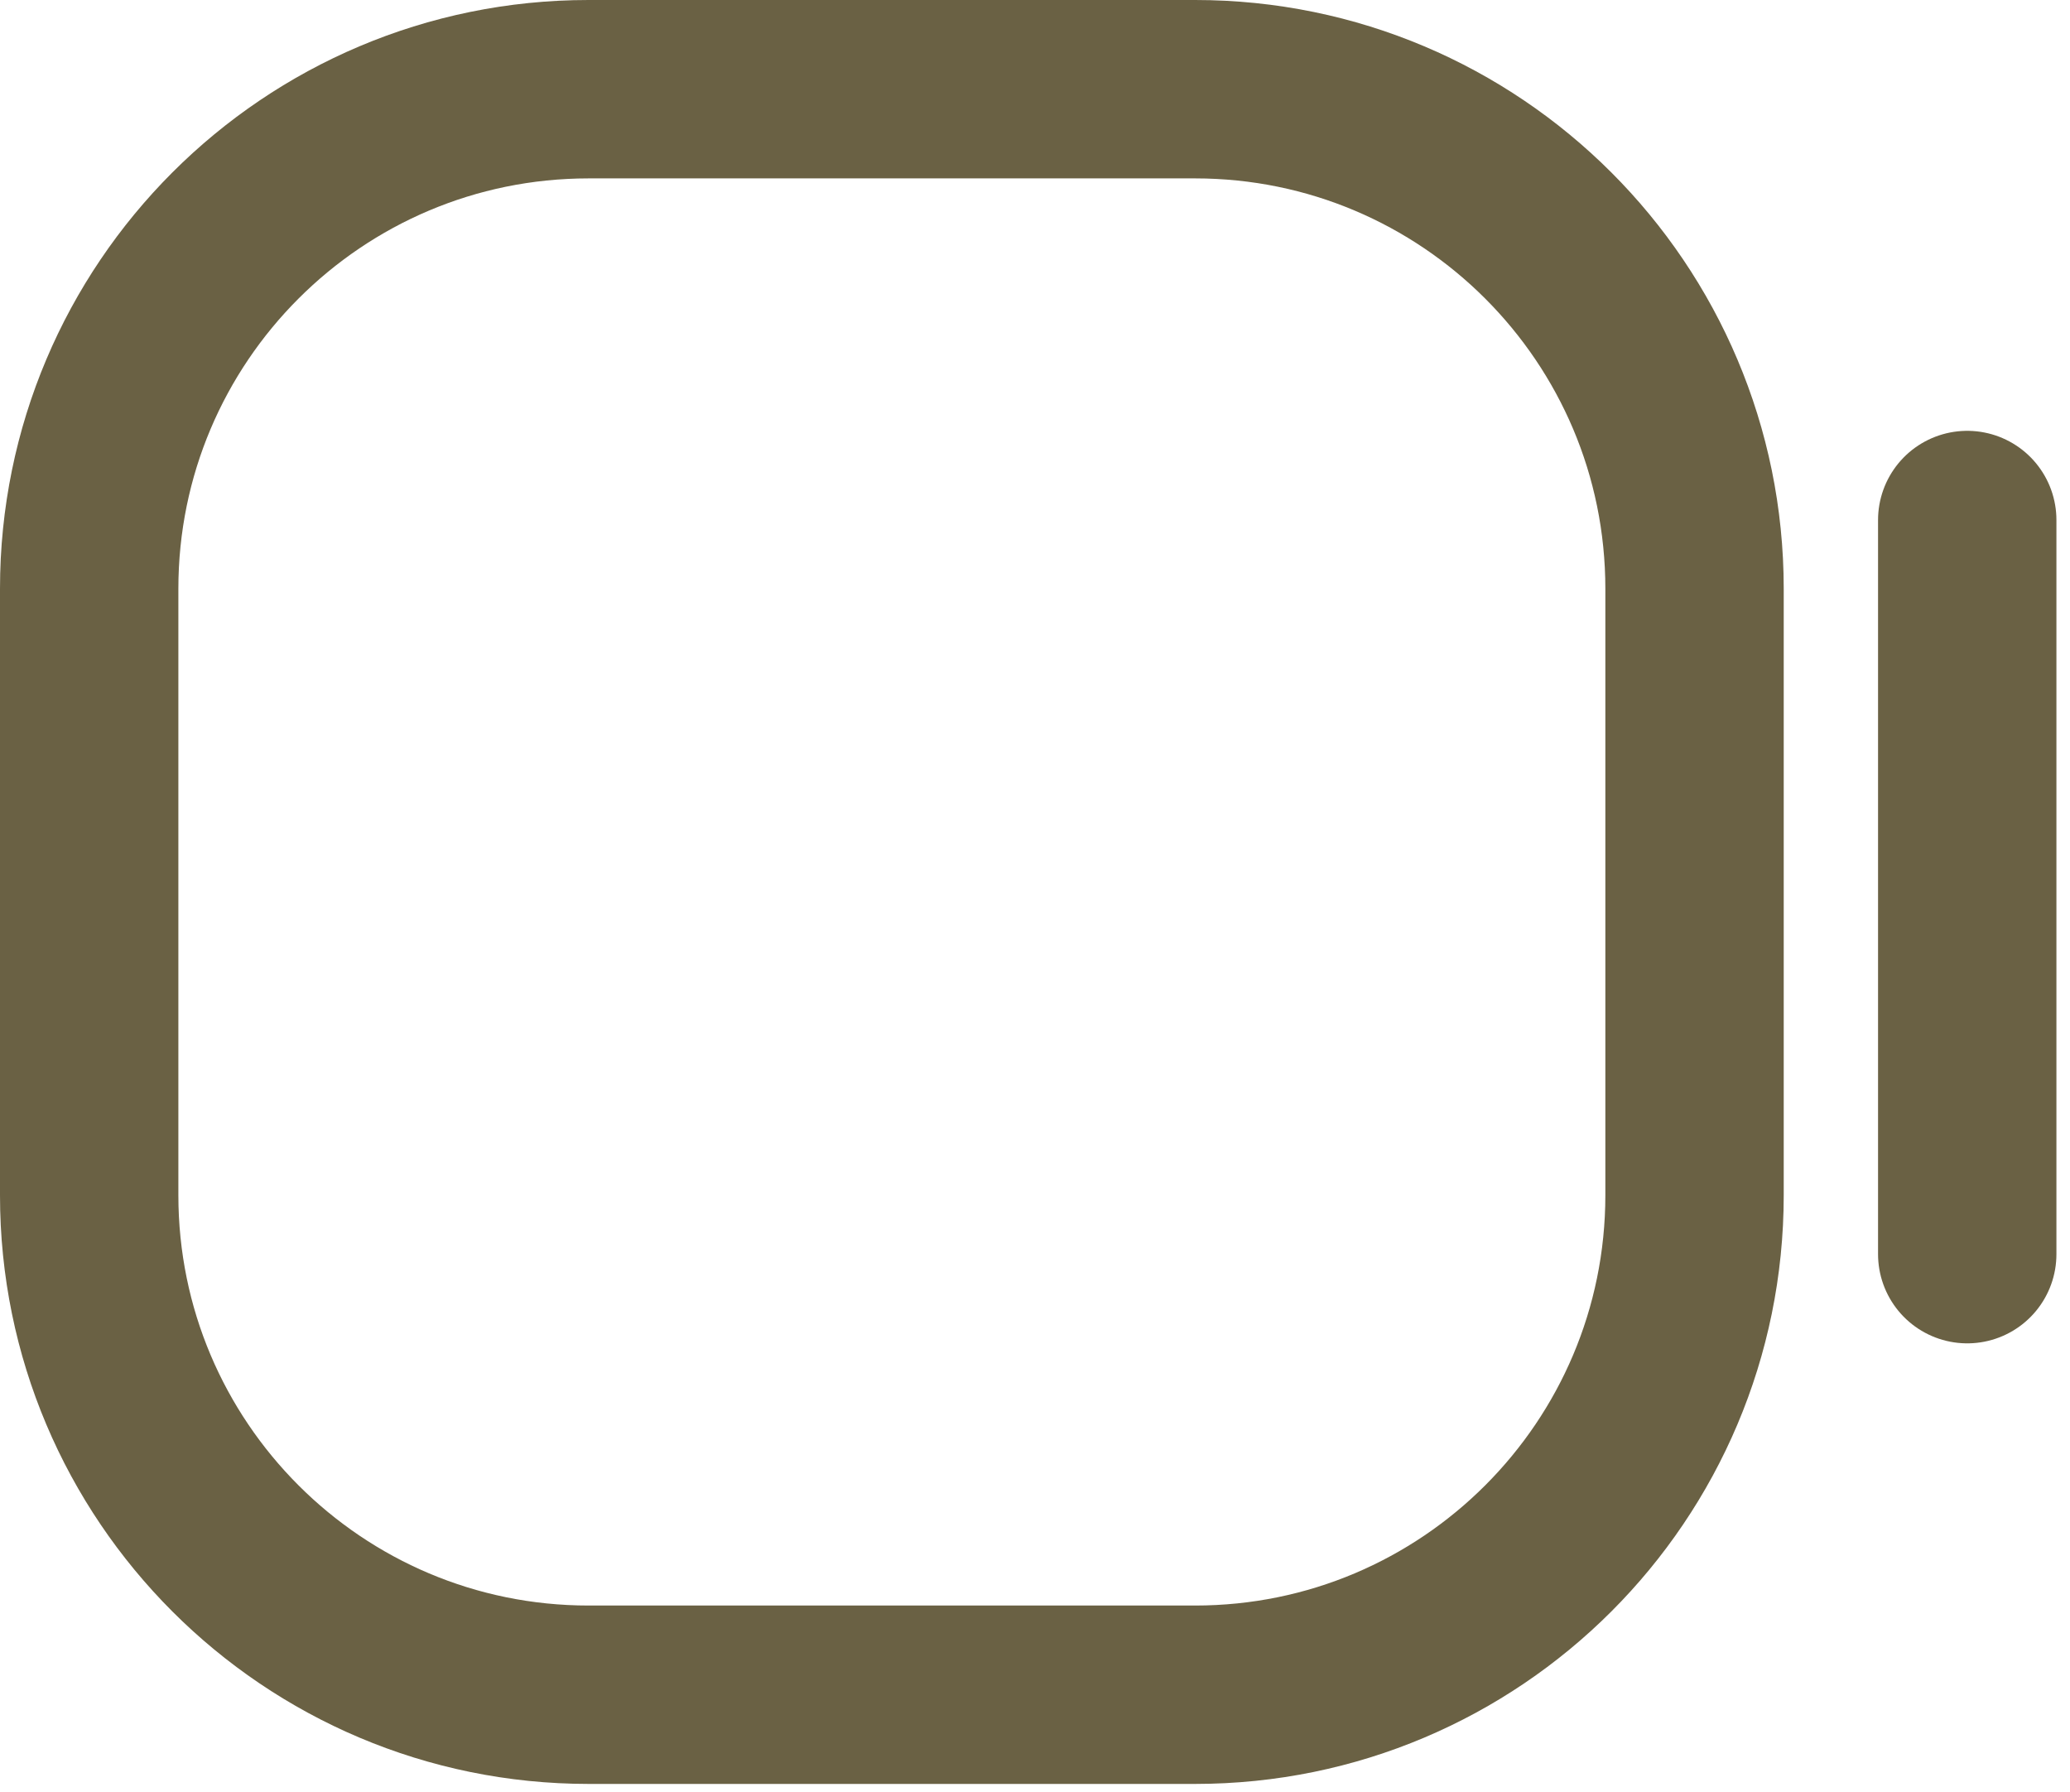
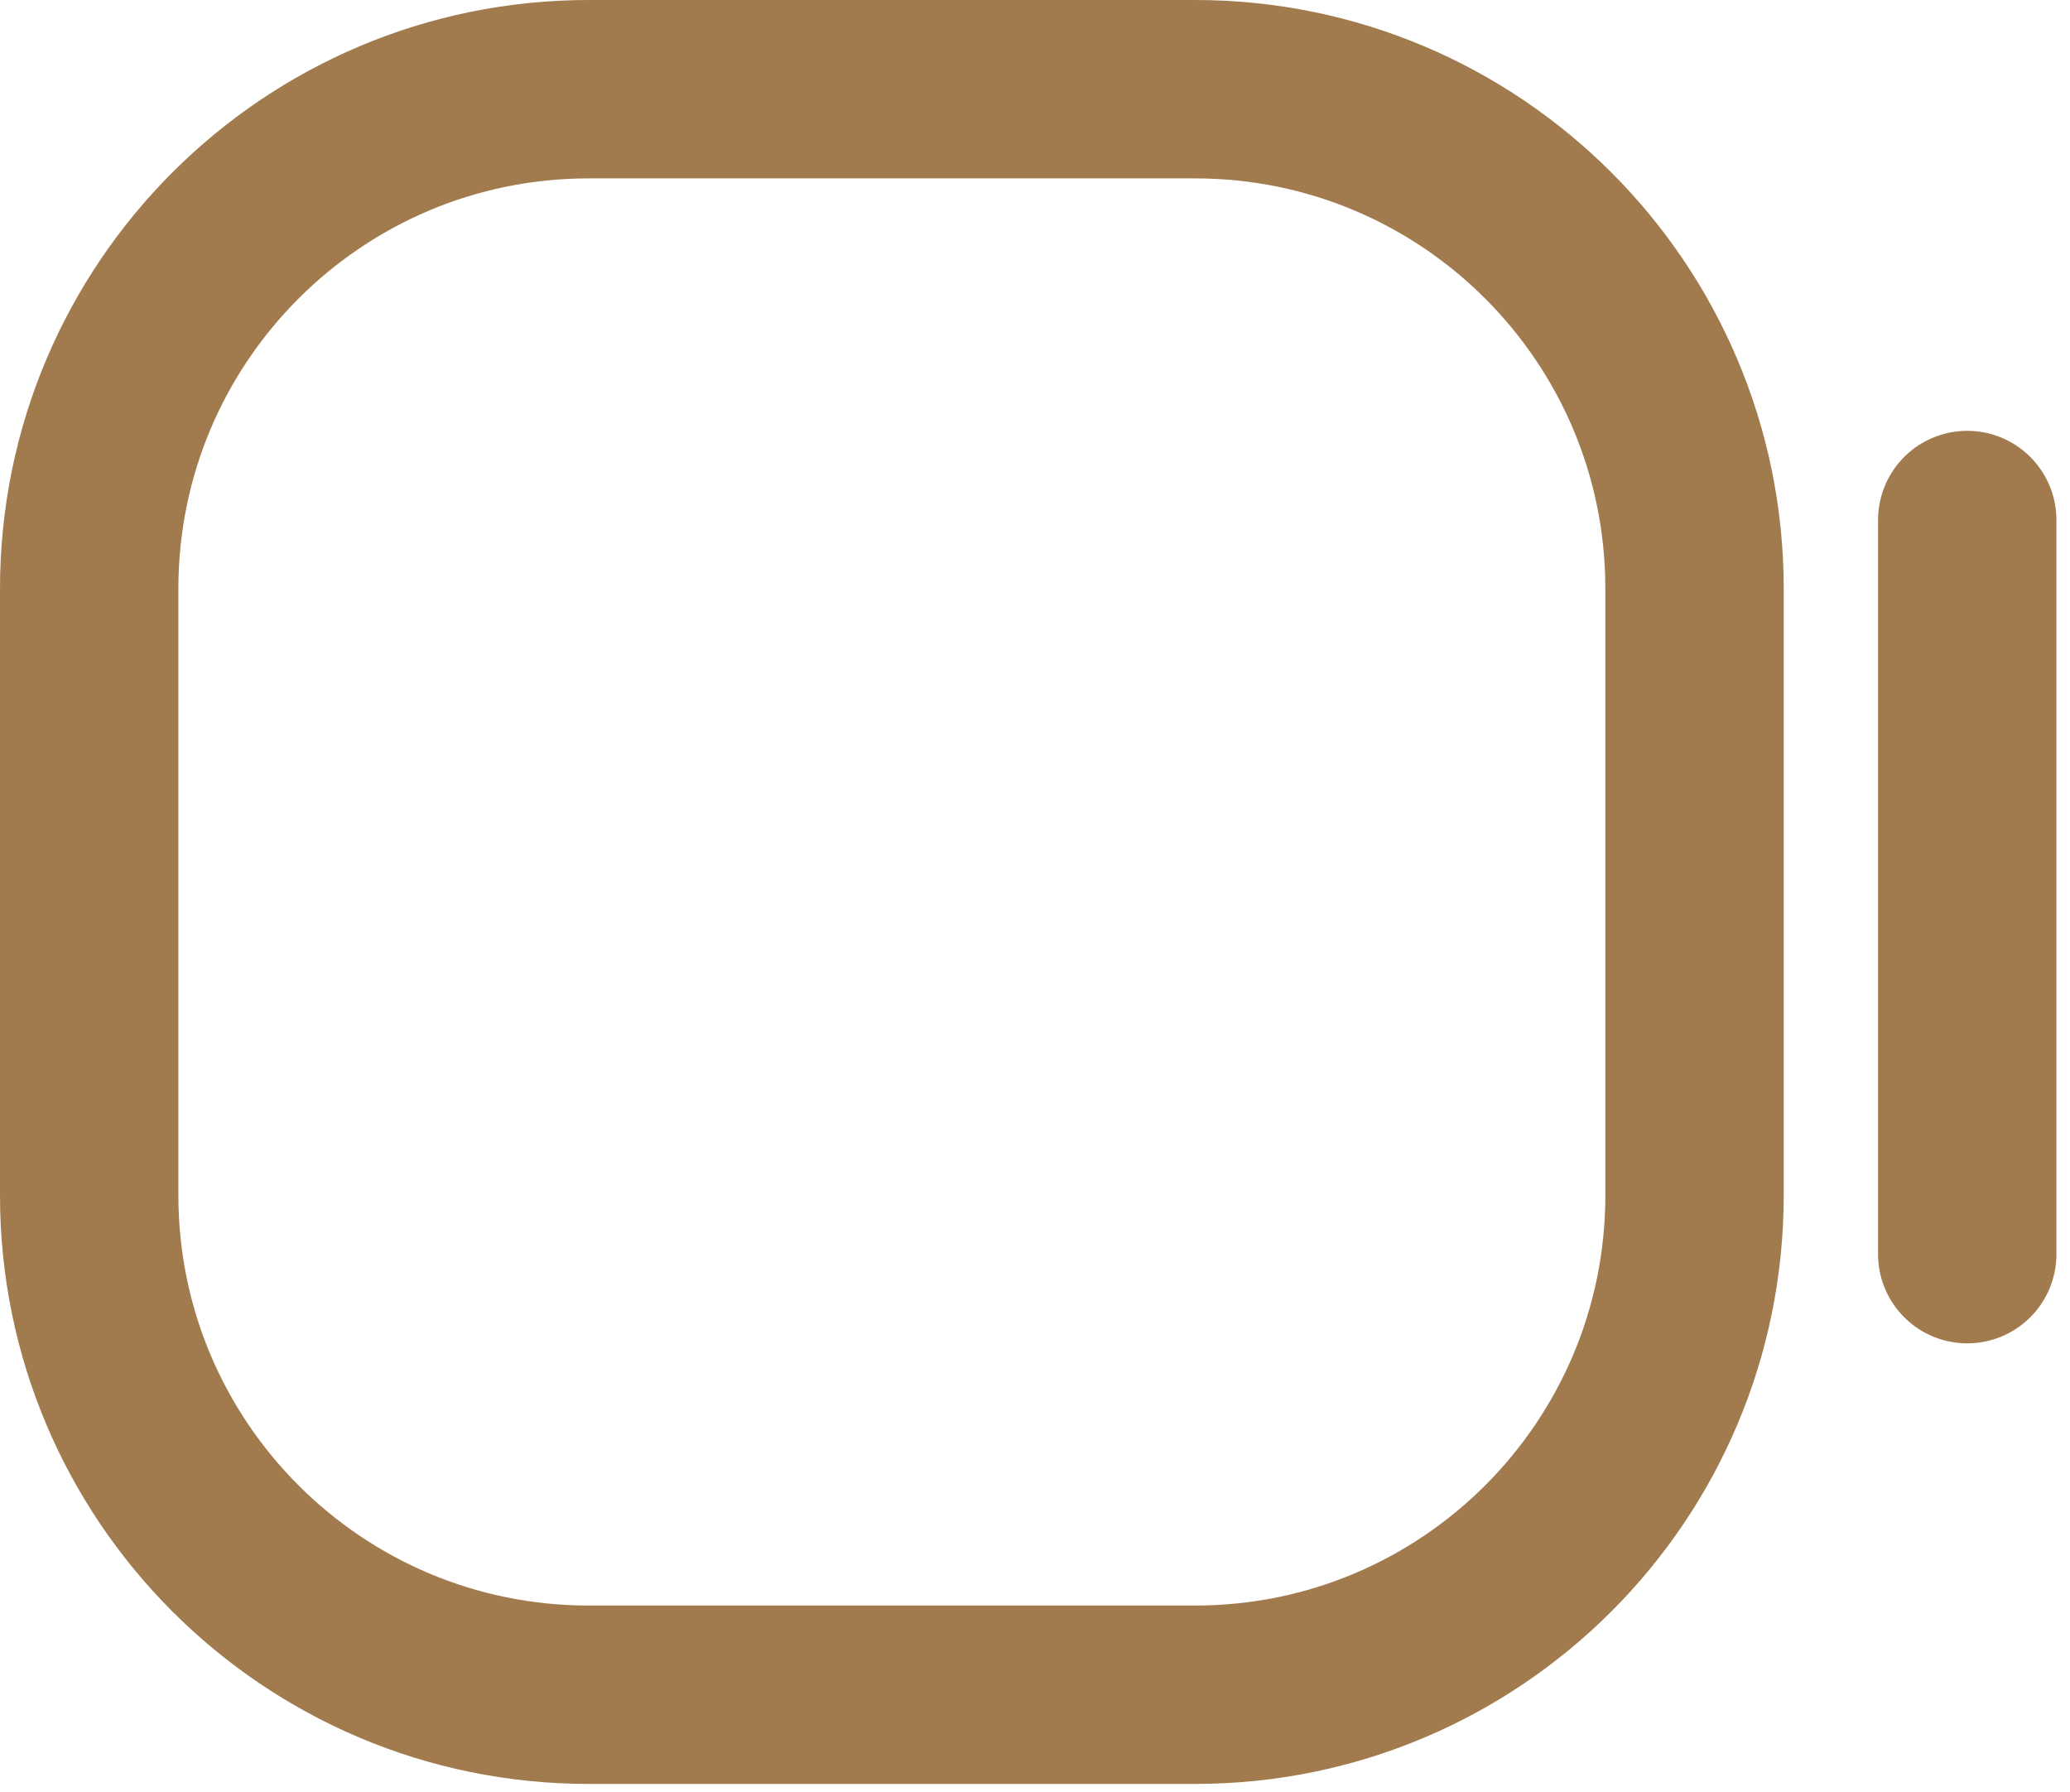
<svg xmlns="http://www.w3.org/2000/svg" width="141" height="122" viewBox="0 0 141 122" fill="none">
  <g id="icon_camera">
    <g id="Group 1410095628">
      <g id="icon">
-         <rect id="Rectangle 41103" x="6.075" y="6.075" width="109.35" height="109.35" rx="34.02" stroke="#453A16" stroke-opacity="0.8" stroke-width="12.15" />
-         <path id="Rectangle 41104" d="M134 85.418L134 35.418" stroke="#453A16" stroke-opacity="0.8" stroke-width="12.15" stroke-linecap="round" />
+         <rect id="Rectangle 41103" x="6.075" y="6.075" width="109.35" height="109.35" rx="34.02" stroke="#8A5A22" stroke-opacity="0.8" stroke-width="12.15" />
+         <path id="Rectangle 41104" d="M134 85.418L134 35.418" stroke="#8A5A22" stroke-opacity="0.8" stroke-width="12.15" stroke-linecap="round" />
      </g>
    </g>
  </g>
</svg>
